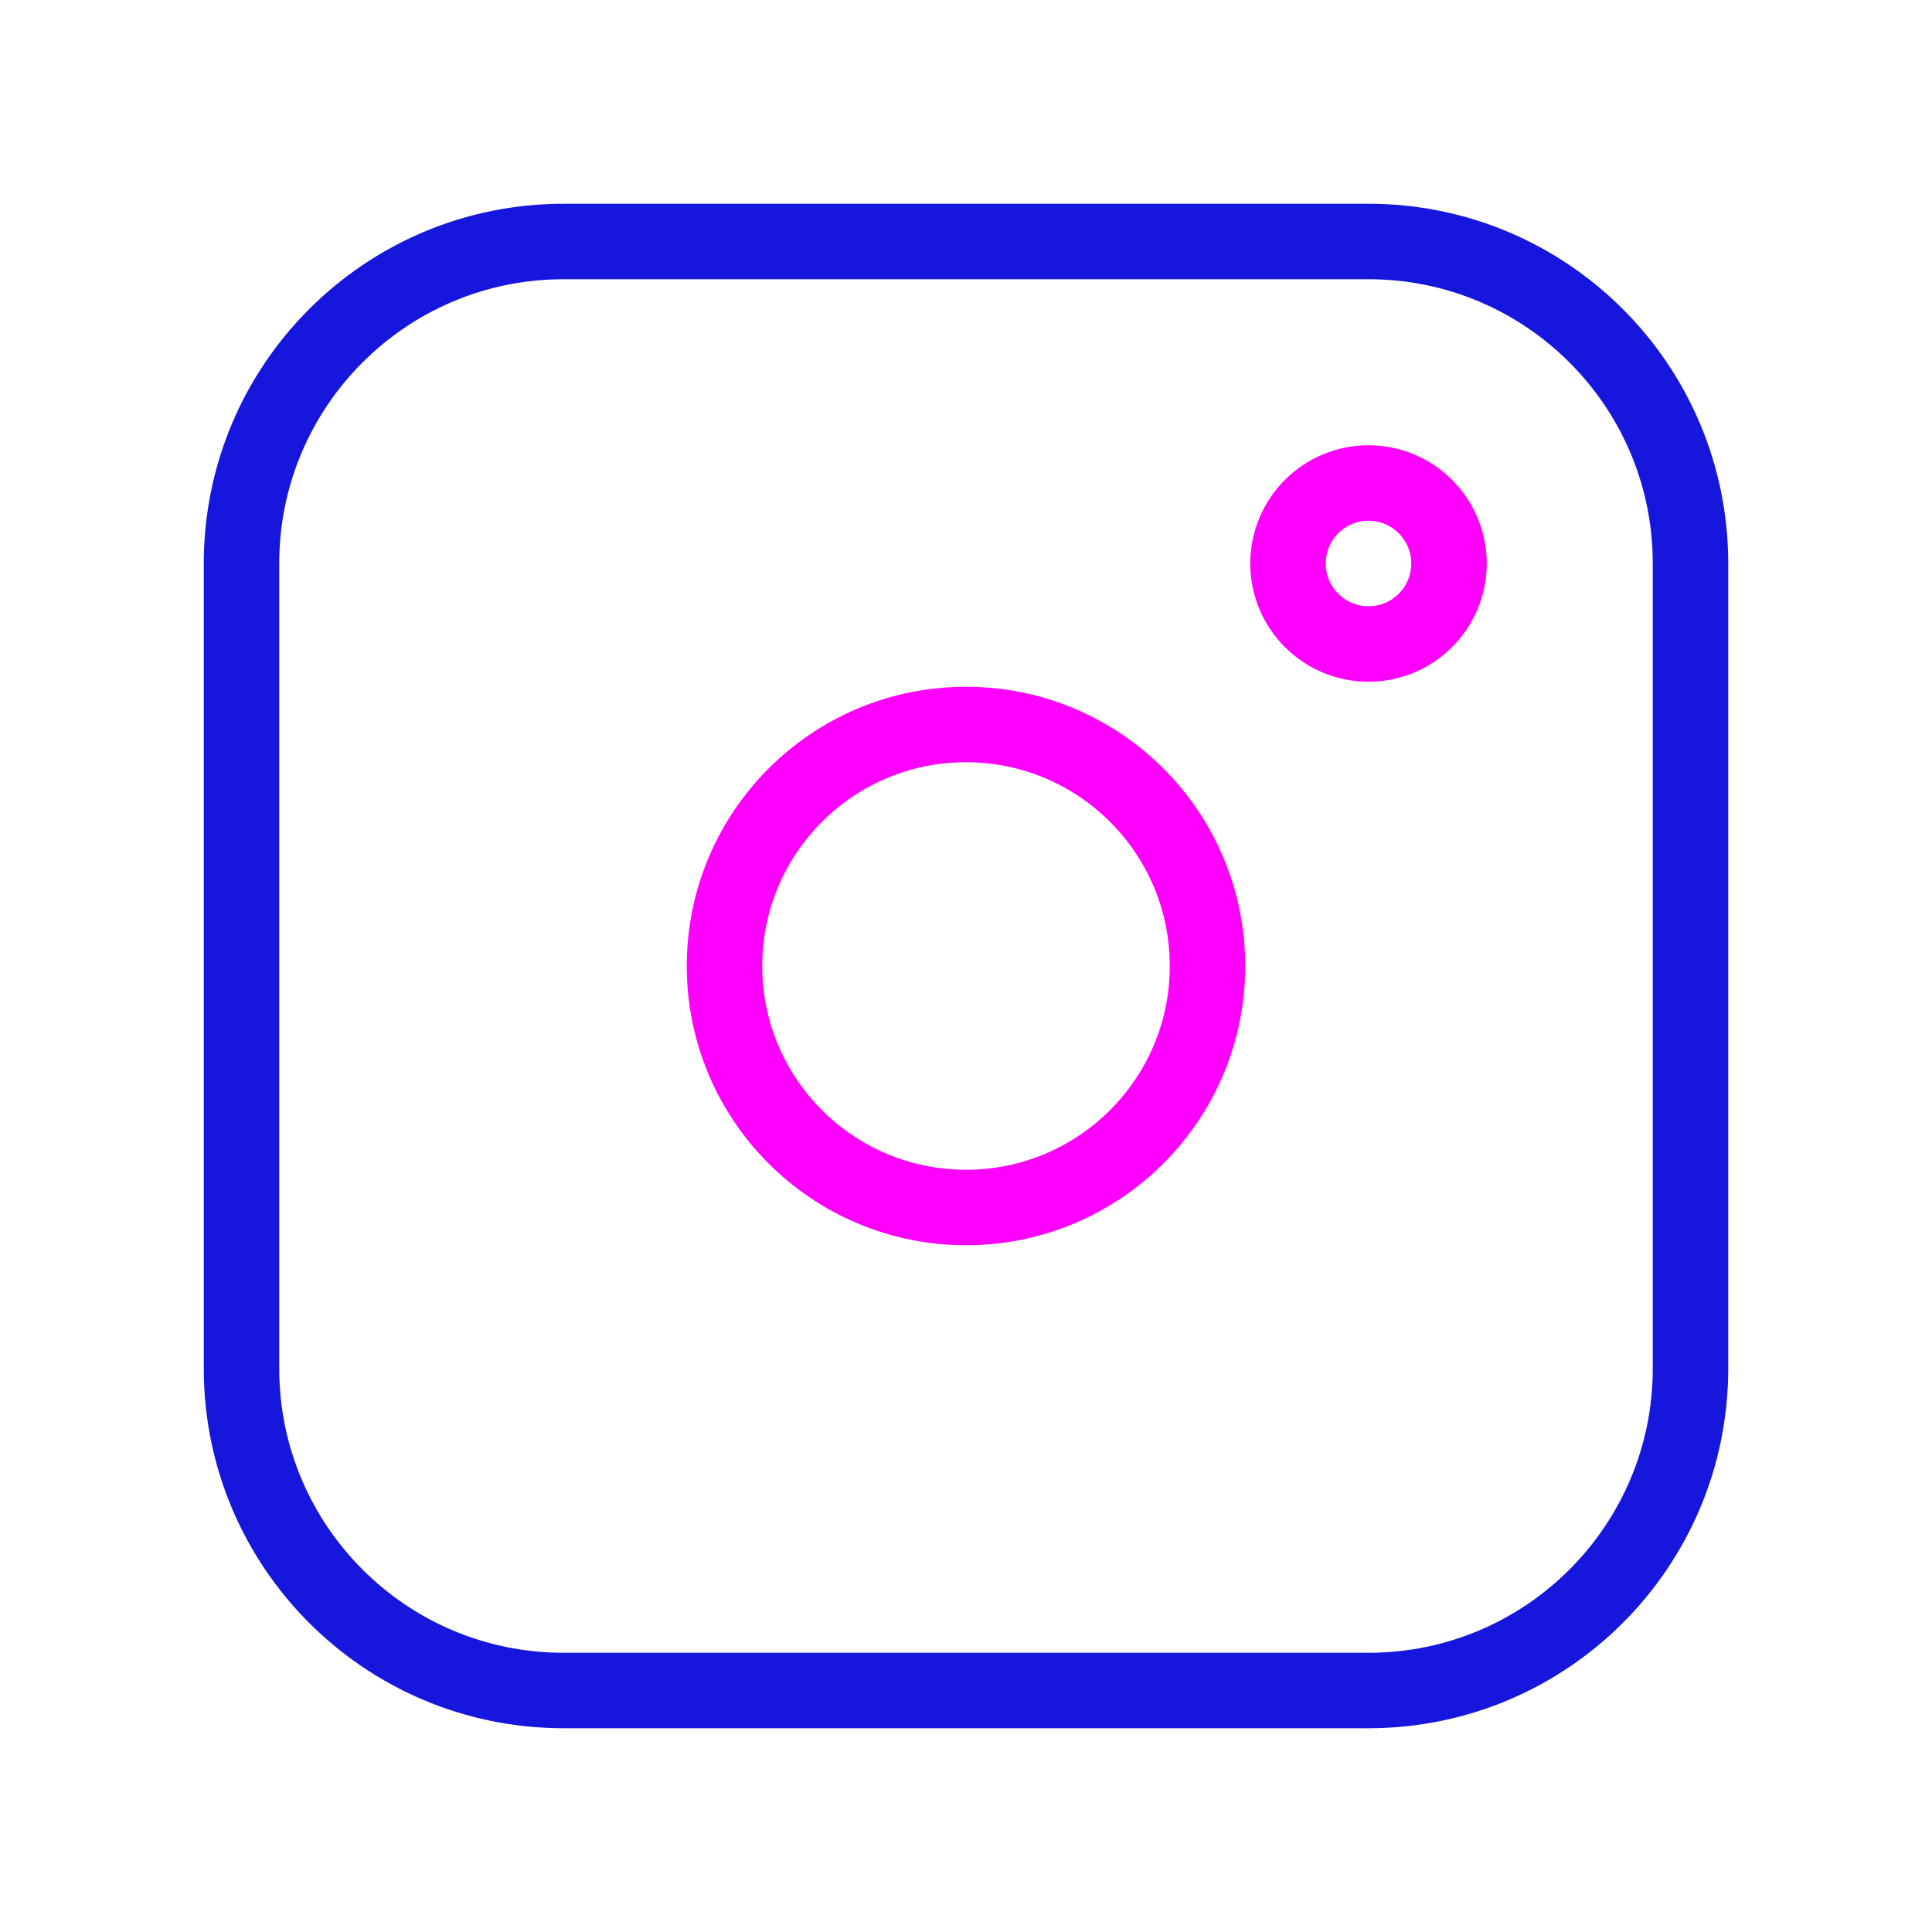
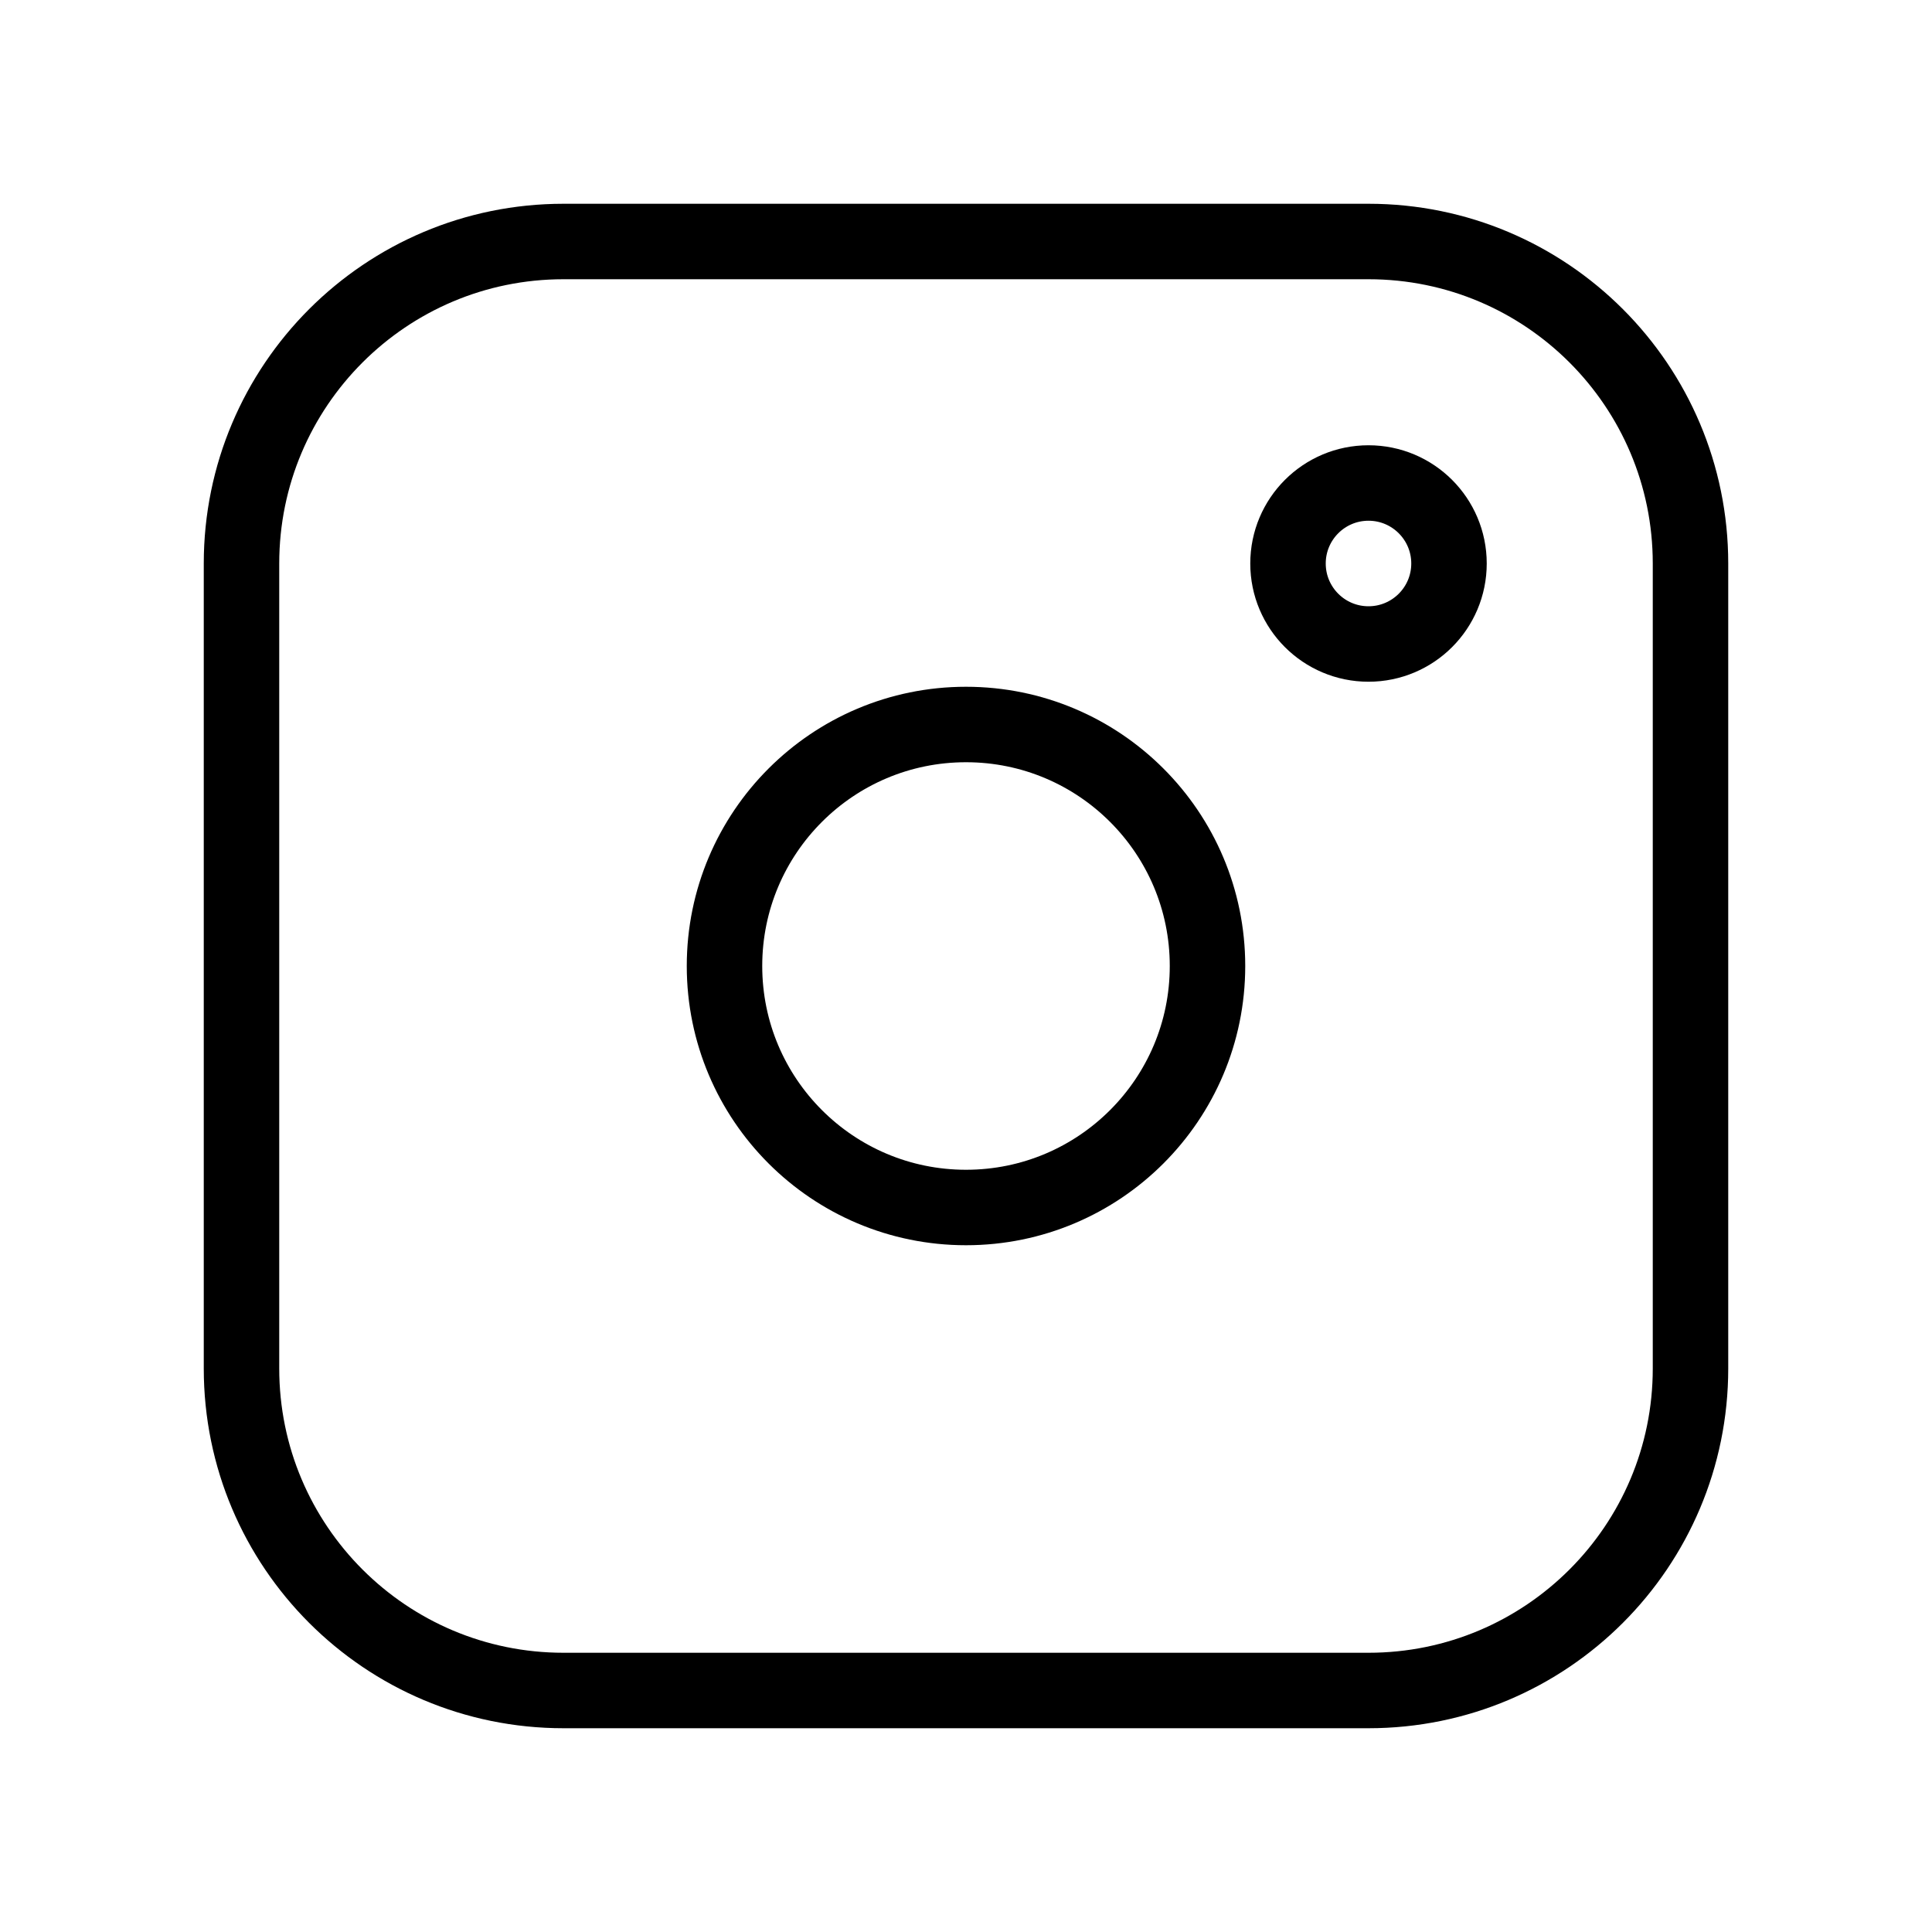
<svg xmlns="http://www.w3.org/2000/svg" width="256" height="256" viewBox="0 0 256 256" fill="none" id="my-svg">
  <defs>
    <linearGradient id="gradient1">
      <stop class="stop1" offset="0%" stop-color="#8f66ff" />
      <stop class="stop2" offset="100%" stop-color="#3d12ff" />
    </linearGradient>
  </defs>
  <rect id="backgr" width="256" height="256" fill="none" rx="70" />
  <g id="group" transform="translate(0,0) scale(1)">
-     <path d="M181.333 32.000H74.667C51.103 32.000 32.000 51.103 32.000 74.667V181.333C32.000 204.897 51.103 224.000 74.667 224.000H181.333C204.897 224.000 224.000 204.897 224.000 181.333V74.667C224.000 51.103 204.897 32.000 181.333 32.000Z" stroke="#1616dd" stroke-width="10" stroke-linecap="round" stroke-linejoin="round" id="primary" />
-     <path d="M160.000 128.000C160.000 145.674 145.674 160.000 128.000 160.000C110.326 160.000 96.000 145.674 96.000 128.000C96.000 110.326 110.326 96.000 128.000 96.000C145.674 96.000 160.000 110.326 160.000 128.000Z" stroke="#ff00ff" stroke-width="10" stroke-linecap="round" stroke-linejoin="round" id="secondary" />
-     <path d="M192.000 74.667C192.000 80.558 187.225 85.333 181.333 85.333C175.442 85.333 170.667 80.558 170.667 74.667C170.667 68.776 175.442 64.000 181.333 64.000C187.225 64.000 192.000 68.776 192.000 74.667Z" stroke="#ff00ff" stroke-width="10" stroke-linecap="round" stroke-linejoin="round" id="secondary" />
+     <path d="M181.333 32.000H74.667C51.103 32.000 32.000 51.103 32.000 74.667V181.333C32.000 204.897 51.103 224.000 74.667 224.000H181.333C204.897 224.000 224.000 204.897 224.000 181.333V74.667C224.000 51.103 204.897 32.000 181.333 32.000Z" stroke="currentColor" stroke-width="10" stroke-linecap="round" stroke-linejoin="round" id="primary" />
+     <path d="M160.000 128.000C160.000 145.674 145.674 160.000 128.000 160.000C110.326 160.000 96.000 145.674 96.000 128.000C96.000 110.326 110.326 96.000 128.000 96.000C145.674 96.000 160.000 110.326 160.000 128.000Z" stroke="currentColor" stroke-width="10" stroke-linecap="round" stroke-linejoin="round" id="secondary" />
+     <path d="M192.000 74.667C192.000 80.558 187.225 85.333 181.333 85.333C175.442 85.333 170.667 80.558 170.667 74.667C170.667 68.776 175.442 64.000 181.333 64.000C187.225 64.000 192.000 68.776 192.000 74.667Z" stroke="currentColor" stroke-width="10" stroke-linecap="round" stroke-linejoin="round" id="secondary" />
  </g>
</svg>
